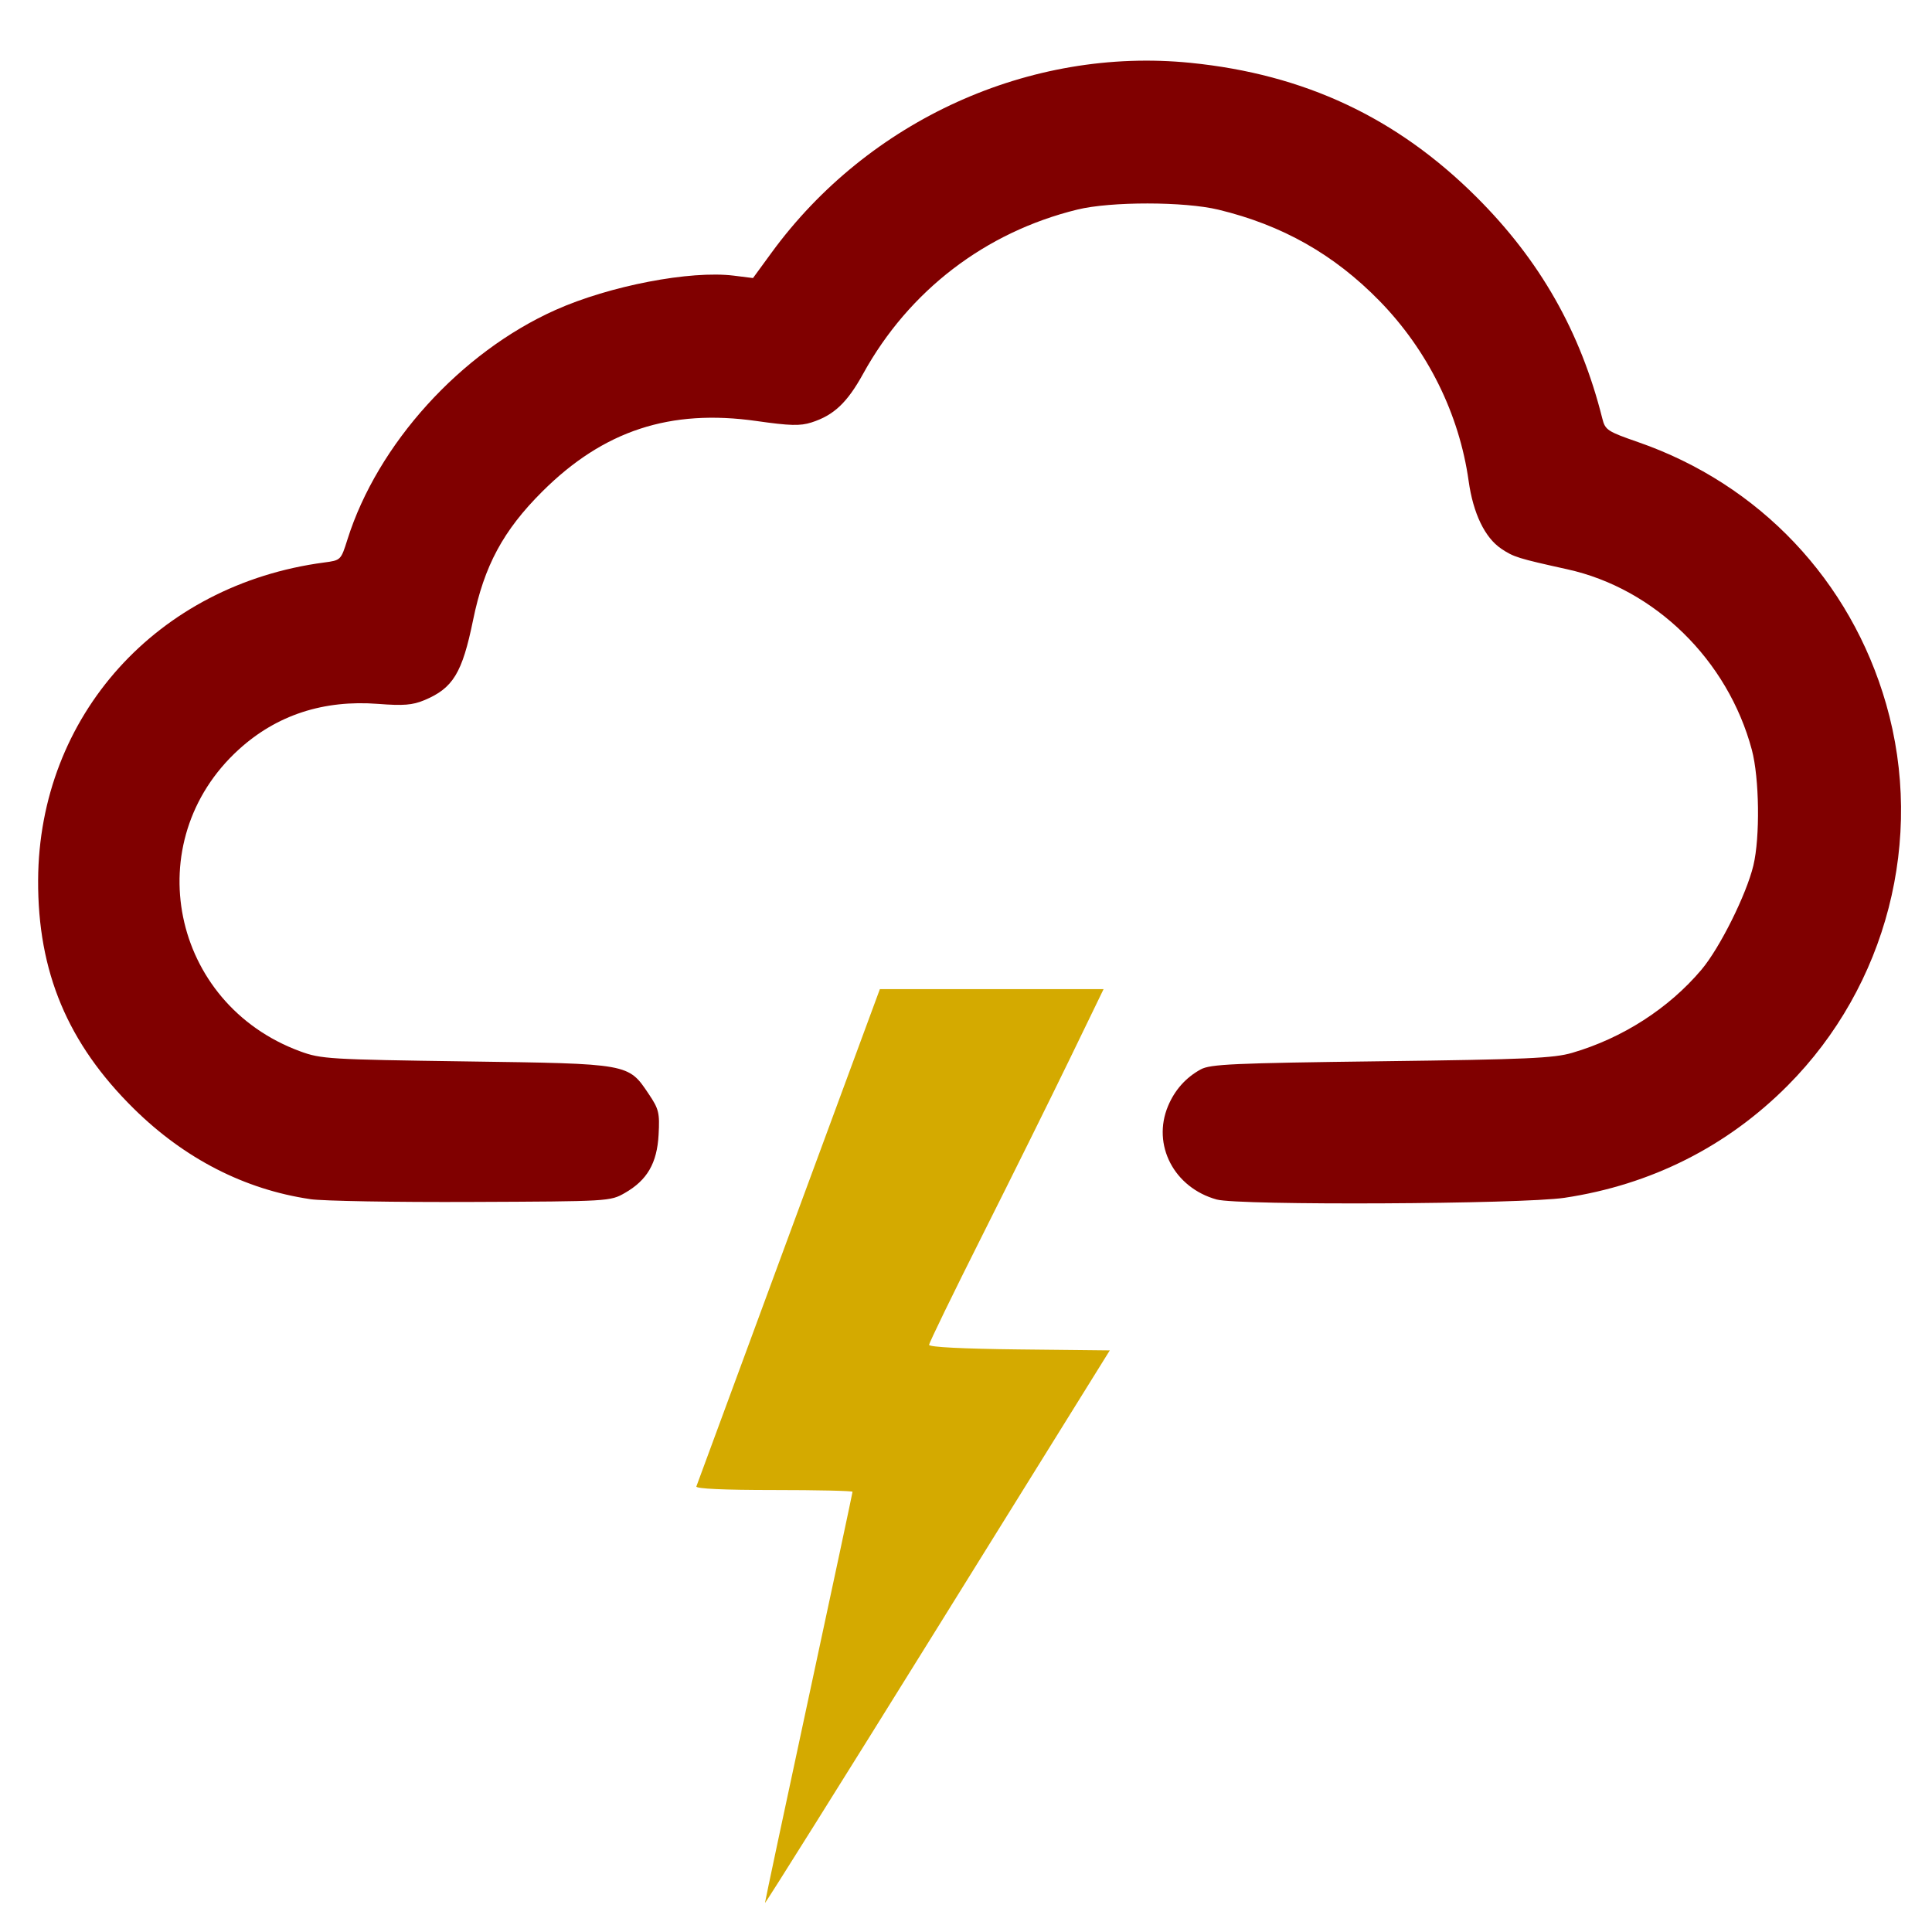
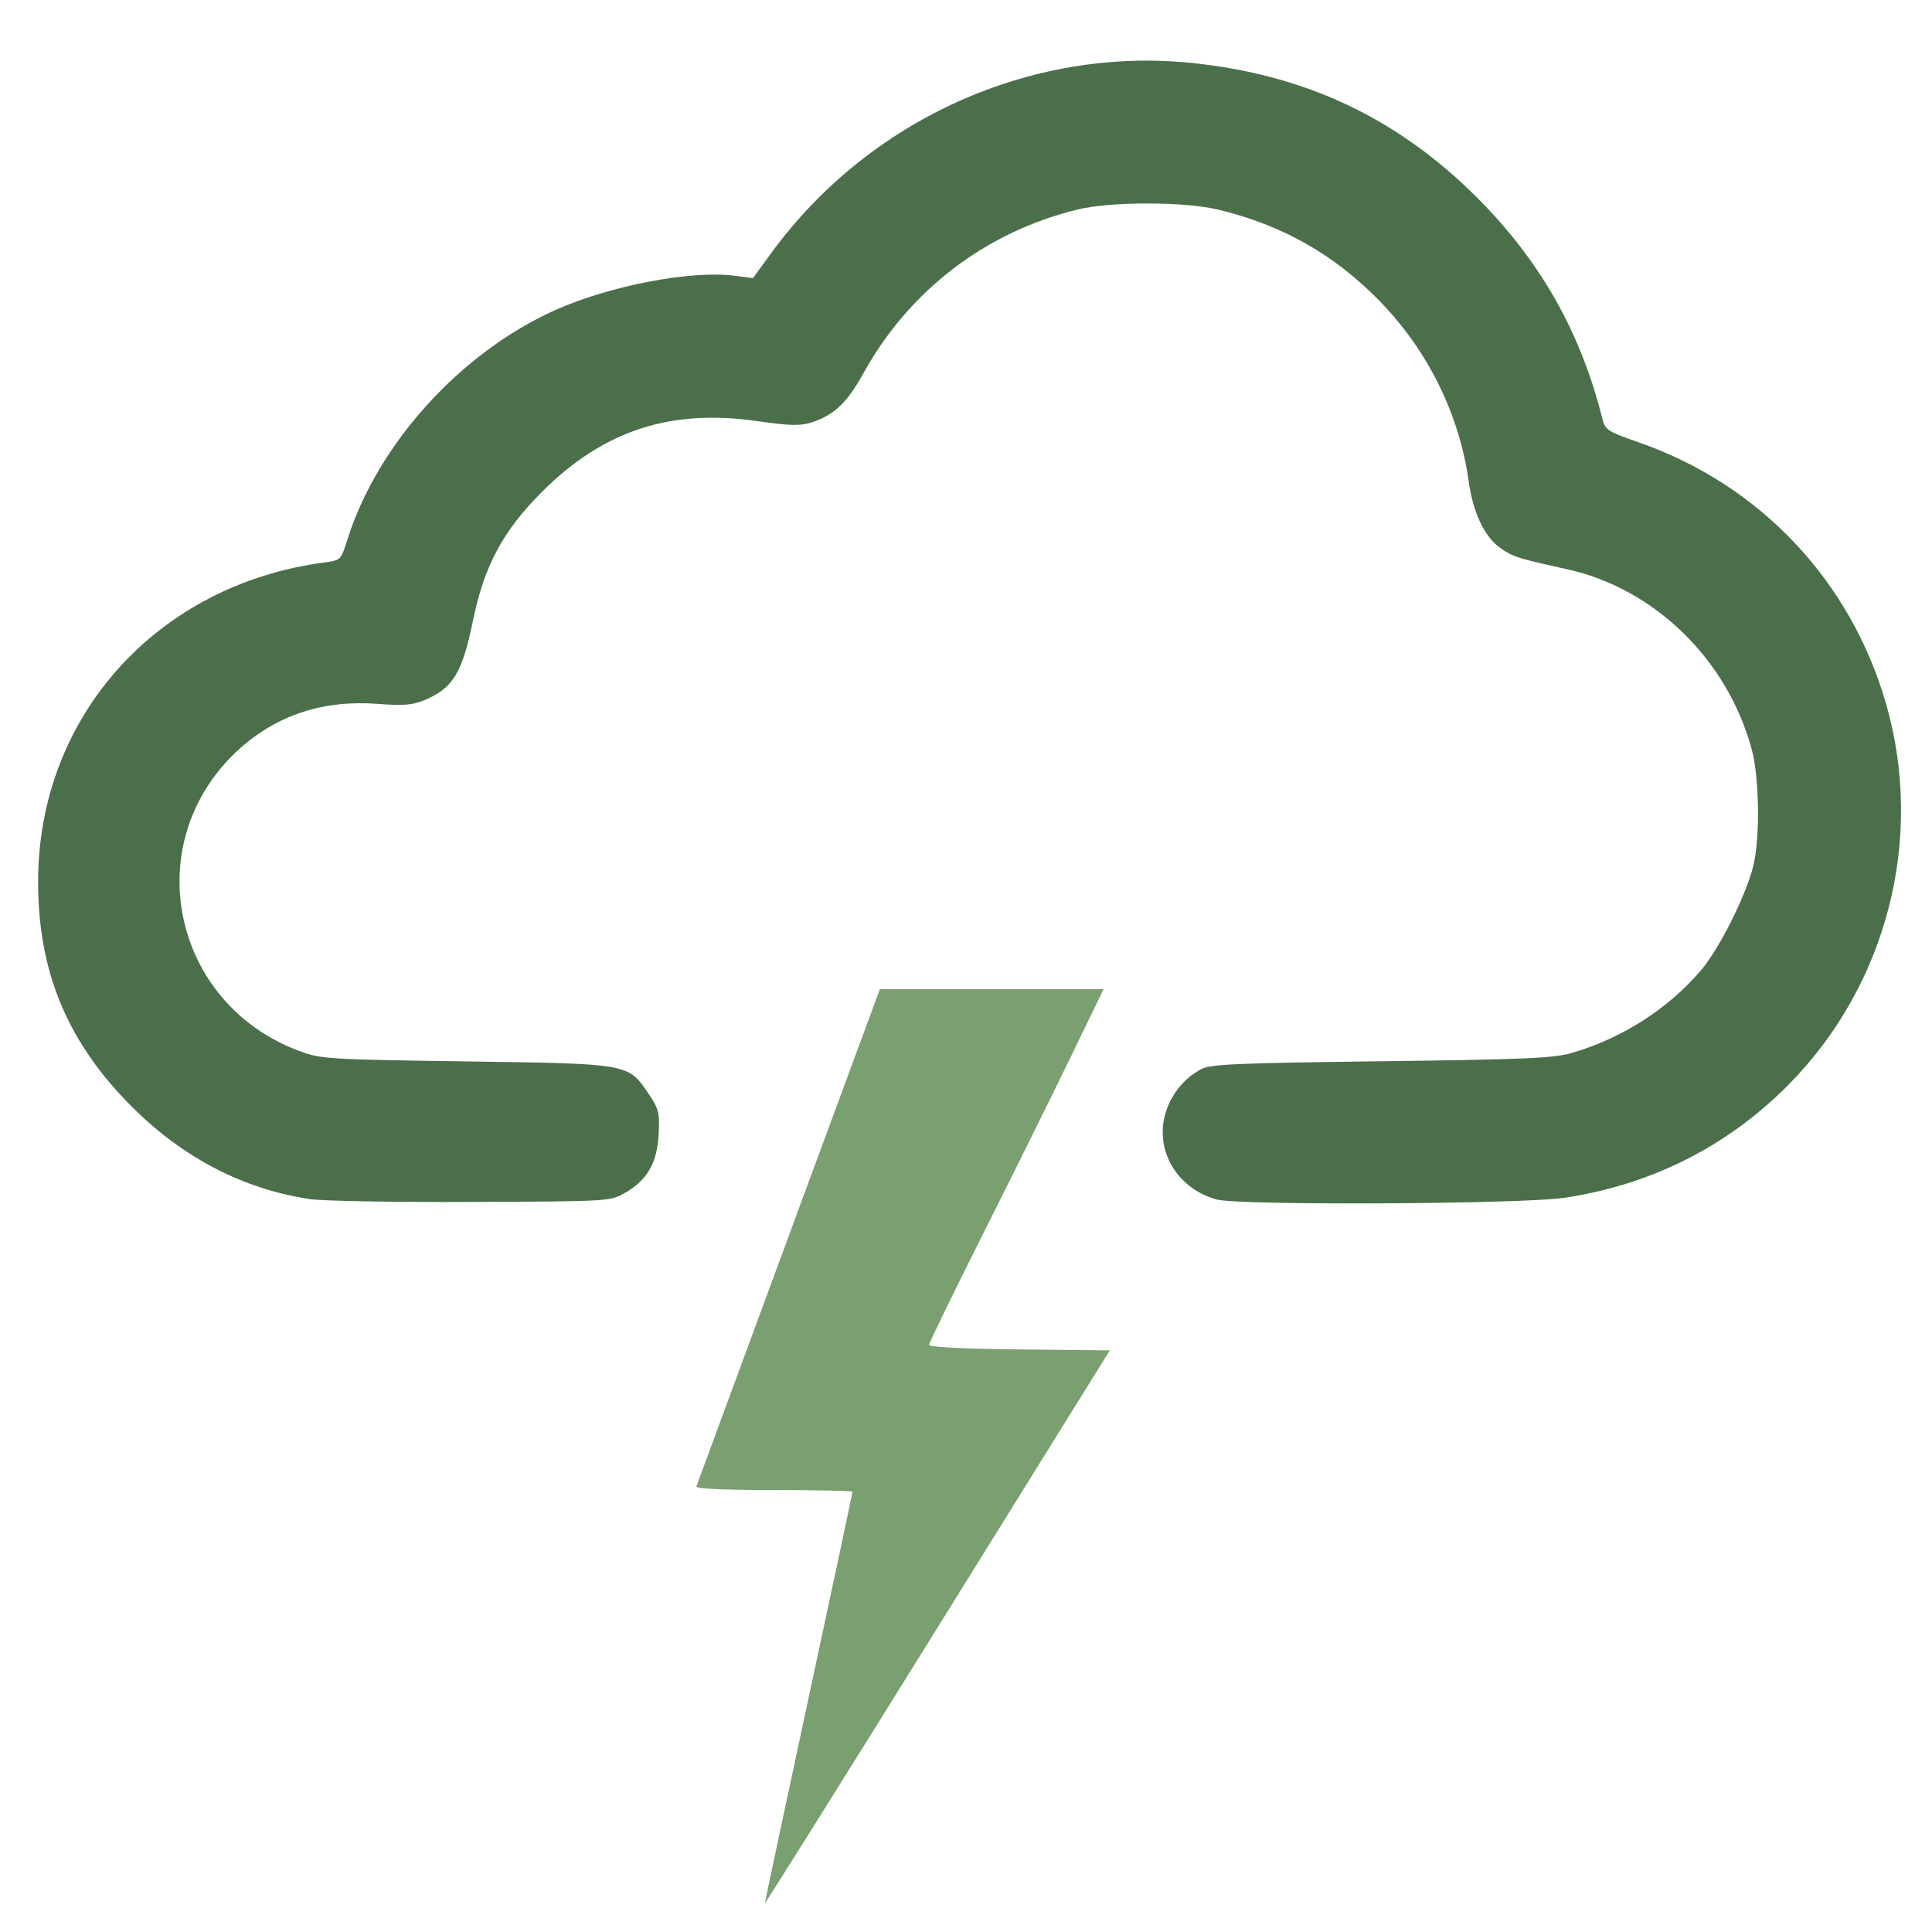
<svg xmlns="http://www.w3.org/2000/svg" width="260" height="260" id="svg3167" version="1.1">
  <defs id="defs3169" />
  <g id="layer1" transform="translate(0,-792.3622)">
-     <path style="fill:#d4aa00;stroke-width:4.685" d="m 102.955,1048.416 c 0,-0.173 2.649,-12.629 5.887,-27.683 3.238,-15.054 5.887,-27.479 5.887,-27.611 0,-0.131 -4.765,-0.239 -10.589,-0.239 -6.737,0 -10.53,-0.173 -10.426,-0.482 0.09,-0.267 5.683,-15.431 12.429,-33.703 l 12.266,-33.222 h 15.053 15.053 l -4.558,9.406 c -2.507,5.173 -7.791,15.836 -11.741,23.694 -3.951,7.859 -7.183,14.507 -7.183,14.772 0,0.3 4.555,0.532 12.159,0.614 l 12.159,0.131 -23.198,37.329 c -12.759,20.531 -23.198,37.189 -23.198,37.017 z" id="path3085" />
-     <path style="fill:#800000;stroke-width:4.685" d="M 41.741,953.734 C 32.926,952.438 24.846,948.296 18.026,941.577 9.107,932.79 5.069,923.152 5.13,910.795 5.239,888.703 21.155,871.035 43.628,868.06 c 2.237,-0.295 2.25,-0.309 3.127,-3.089 4.053,-12.855 15.22,-25.177 27.998,-30.893 7.272,-3.253 18.154,-5.347 24.004,-4.619 l 2.579,0.323 2.493,-3.413 c 13.046,-17.863 34.799,-27.719 56.392,-25.549 15.332,1.54 27.751,7.368 38.469,18.051 8.557,8.529 14.011,18.127 16.942,29.811 0.389,1.551 0.678,1.741 4.828,3.182 16.331,5.668 28.59,18.615 33.365,35.236 5.211,18.14 0.108,37.93 -13.24,51.346 -8.183,8.225 -18.396,13.362 -30.035,15.11 -5.756,0.864 -43.849,1.052 -46.816,0.23 -5.739,-1.587 -8.736,-7.353 -6.542,-12.583 0.907,-2.162 2.388,-3.822 4.392,-4.923 1.287,-0.707 4.336,-0.845 24.286,-1.098 19.577,-0.248 23.224,-0.408 25.705,-1.133 6.772,-1.975 13.005,-5.984 17.4,-11.191 2.466,-2.922 6.044,-10.101 6.985,-14.016 0.915,-3.806 0.809,-11.784 -0.207,-15.58 -3.232,-12.077 -13.055,-21.687 -24.826,-24.286 -6.643,-1.468 -7.225,-1.649 -8.886,-2.764 -2.211,-1.484 -3.786,-4.749 -4.398,-9.118 -1.265,-9.026 -5.52,-17.617 -12.018,-24.259 -6.11,-6.246 -13.069,-10.184 -21.655,-12.255 -4.591,-1.107 -14.49,-1.116 -18.983,-0.014 -12.382,3.031 -22.67,10.916 -28.831,22.097 -2.146,3.895 -3.949,5.592 -6.961,6.553 -1.506,0.481 -2.892,0.445 -7.359,-0.192 -11.656,-1.665 -20.624,1.284 -28.858,9.488 -5.259,5.24 -7.819,9.994 -9.313,17.295 -1.463,7.147 -2.701,9.177 -6.583,10.792 -1.573,0.654 -2.803,0.752 -6.195,0.49 -7.347,-0.566 -13.656,1.499 -18.754,6.139 -13.589,12.369 -9.142,34.221 8.268,40.62 2.799,1.029 3.897,1.095 22.323,1.354 22.049,0.309 21.815,0.267 24.591,4.403 1.353,2.016 1.475,2.518 1.317,5.45 -0.207,3.843 -1.536,6.135 -4.557,7.86 -1.956,1.116 -2.117,1.126 -20.615,1.2 -10.254,0.047 -20.028,-0.127 -21.719,-0.375 z" id="path3042-4-1" />
-     <g transform="matrix(0.4881552,0,0,0.4881552,9.786073,795.9497)" style="font-style:normal;font-weight:normal;font-size:40px;line-height:125%;font-family:Sans;letter-spacing:0px;word-spacing:0px;fill:#800000;fill-opacity:1;stroke:none" id="flowRoot3010-7" />
+     <path style="fill:#7A9F70;stroke-width:4.685" d="m 102.955,1048.416 c 0,-0.173 2.649,-12.629 5.887,-27.683 3.238,-15.054 5.887,-27.479 5.887,-27.611 0,-0.131 -4.765,-0.239 -10.589,-0.239 -6.737,0 -10.53,-0.173 -10.426,-0.482 0.09,-0.267 5.683,-15.431 12.429,-33.703 l 12.266,-33.222 h 15.053 15.053 l -4.558,9.406 c -2.507,5.173 -7.791,15.836 -11.741,23.694 -3.951,7.859 -7.183,14.507 -7.183,14.772 0,0.3 4.555,0.532 12.159,0.614 l 12.159,0.131 -23.198,37.329 c -12.759,20.531 -23.198,37.189 -23.198,37.017 z" id="path3085" />
+     <path style="fill:#4B6F4B;stroke-width:4.685" d="M 41.741,953.734 C 32.926,952.438 24.846,948.296 18.026,941.577 9.107,932.79 5.069,923.152 5.13,910.795 5.239,888.703 21.155,871.035 43.628,868.06 c 2.237,-0.295 2.25,-0.309 3.127,-3.089 4.053,-12.855 15.22,-25.177 27.998,-30.893 7.272,-3.253 18.154,-5.347 24.004,-4.619 l 2.579,0.323 2.493,-3.413 c 13.046,-17.863 34.799,-27.719 56.392,-25.549 15.332,1.54 27.751,7.368 38.469,18.051 8.557,8.529 14.011,18.127 16.942,29.811 0.389,1.551 0.678,1.741 4.828,3.182 16.331,5.668 28.59,18.615 33.365,35.236 5.211,18.14 0.108,37.93 -13.24,51.346 -8.183,8.225 -18.396,13.362 -30.035,15.11 -5.756,0.864 -43.849,1.052 -46.816,0.23 -5.739,-1.587 -8.736,-7.353 -6.542,-12.583 0.907,-2.162 2.388,-3.822 4.392,-4.923 1.287,-0.707 4.336,-0.845 24.286,-1.098 19.577,-0.248 23.224,-0.408 25.705,-1.133 6.772,-1.975 13.005,-5.984 17.4,-11.191 2.466,-2.922 6.044,-10.101 6.985,-14.016 0.915,-3.806 0.809,-11.784 -0.207,-15.58 -3.232,-12.077 -13.055,-21.687 -24.826,-24.286 -6.643,-1.468 -7.225,-1.649 -8.886,-2.764 -2.211,-1.484 -3.786,-4.749 -4.398,-9.118 -1.265,-9.026 -5.52,-17.617 -12.018,-24.259 -6.11,-6.246 -13.069,-10.184 -21.655,-12.255 -4.591,-1.107 -14.49,-1.116 -18.983,-0.014 -12.382,3.031 -22.67,10.916 -28.831,22.097 -2.146,3.895 -3.949,5.592 -6.961,6.553 -1.506,0.481 -2.892,0.445 -7.359,-0.192 -11.656,-1.665 -20.624,1.284 -28.858,9.488 -5.259,5.24 -7.819,9.994 -9.313,17.295 -1.463,7.147 -2.701,9.177 -6.583,10.792 -1.573,0.654 -2.803,0.752 -6.195,0.49 -7.347,-0.566 -13.656,1.499 -18.754,6.139 -13.589,12.369 -9.142,34.221 8.268,40.62 2.799,1.029 3.897,1.095 22.323,1.354 22.049,0.309 21.815,0.267 24.591,4.403 1.353,2.016 1.475,2.518 1.317,5.45 -0.207,3.843 -1.536,6.135 -4.557,7.86 -1.956,1.116 -2.117,1.126 -20.615,1.2 -10.254,0.047 -20.028,-0.127 -21.719,-0.375 z" id="path3042-4-1" />
+     <g transform="matrix(0.4881552,0,0,0.4881552,9.786073,795.9497)" style="font-style:normal;font-weight:normal;font-size:40px;line-height:125%;font-family:Sans;letter-spacing:0px;word-spacing:0px;fill:#4B6F4B;fill-opacity:1;stroke:none" id="flowRoot3010-7" />
  </g>
</svg>
